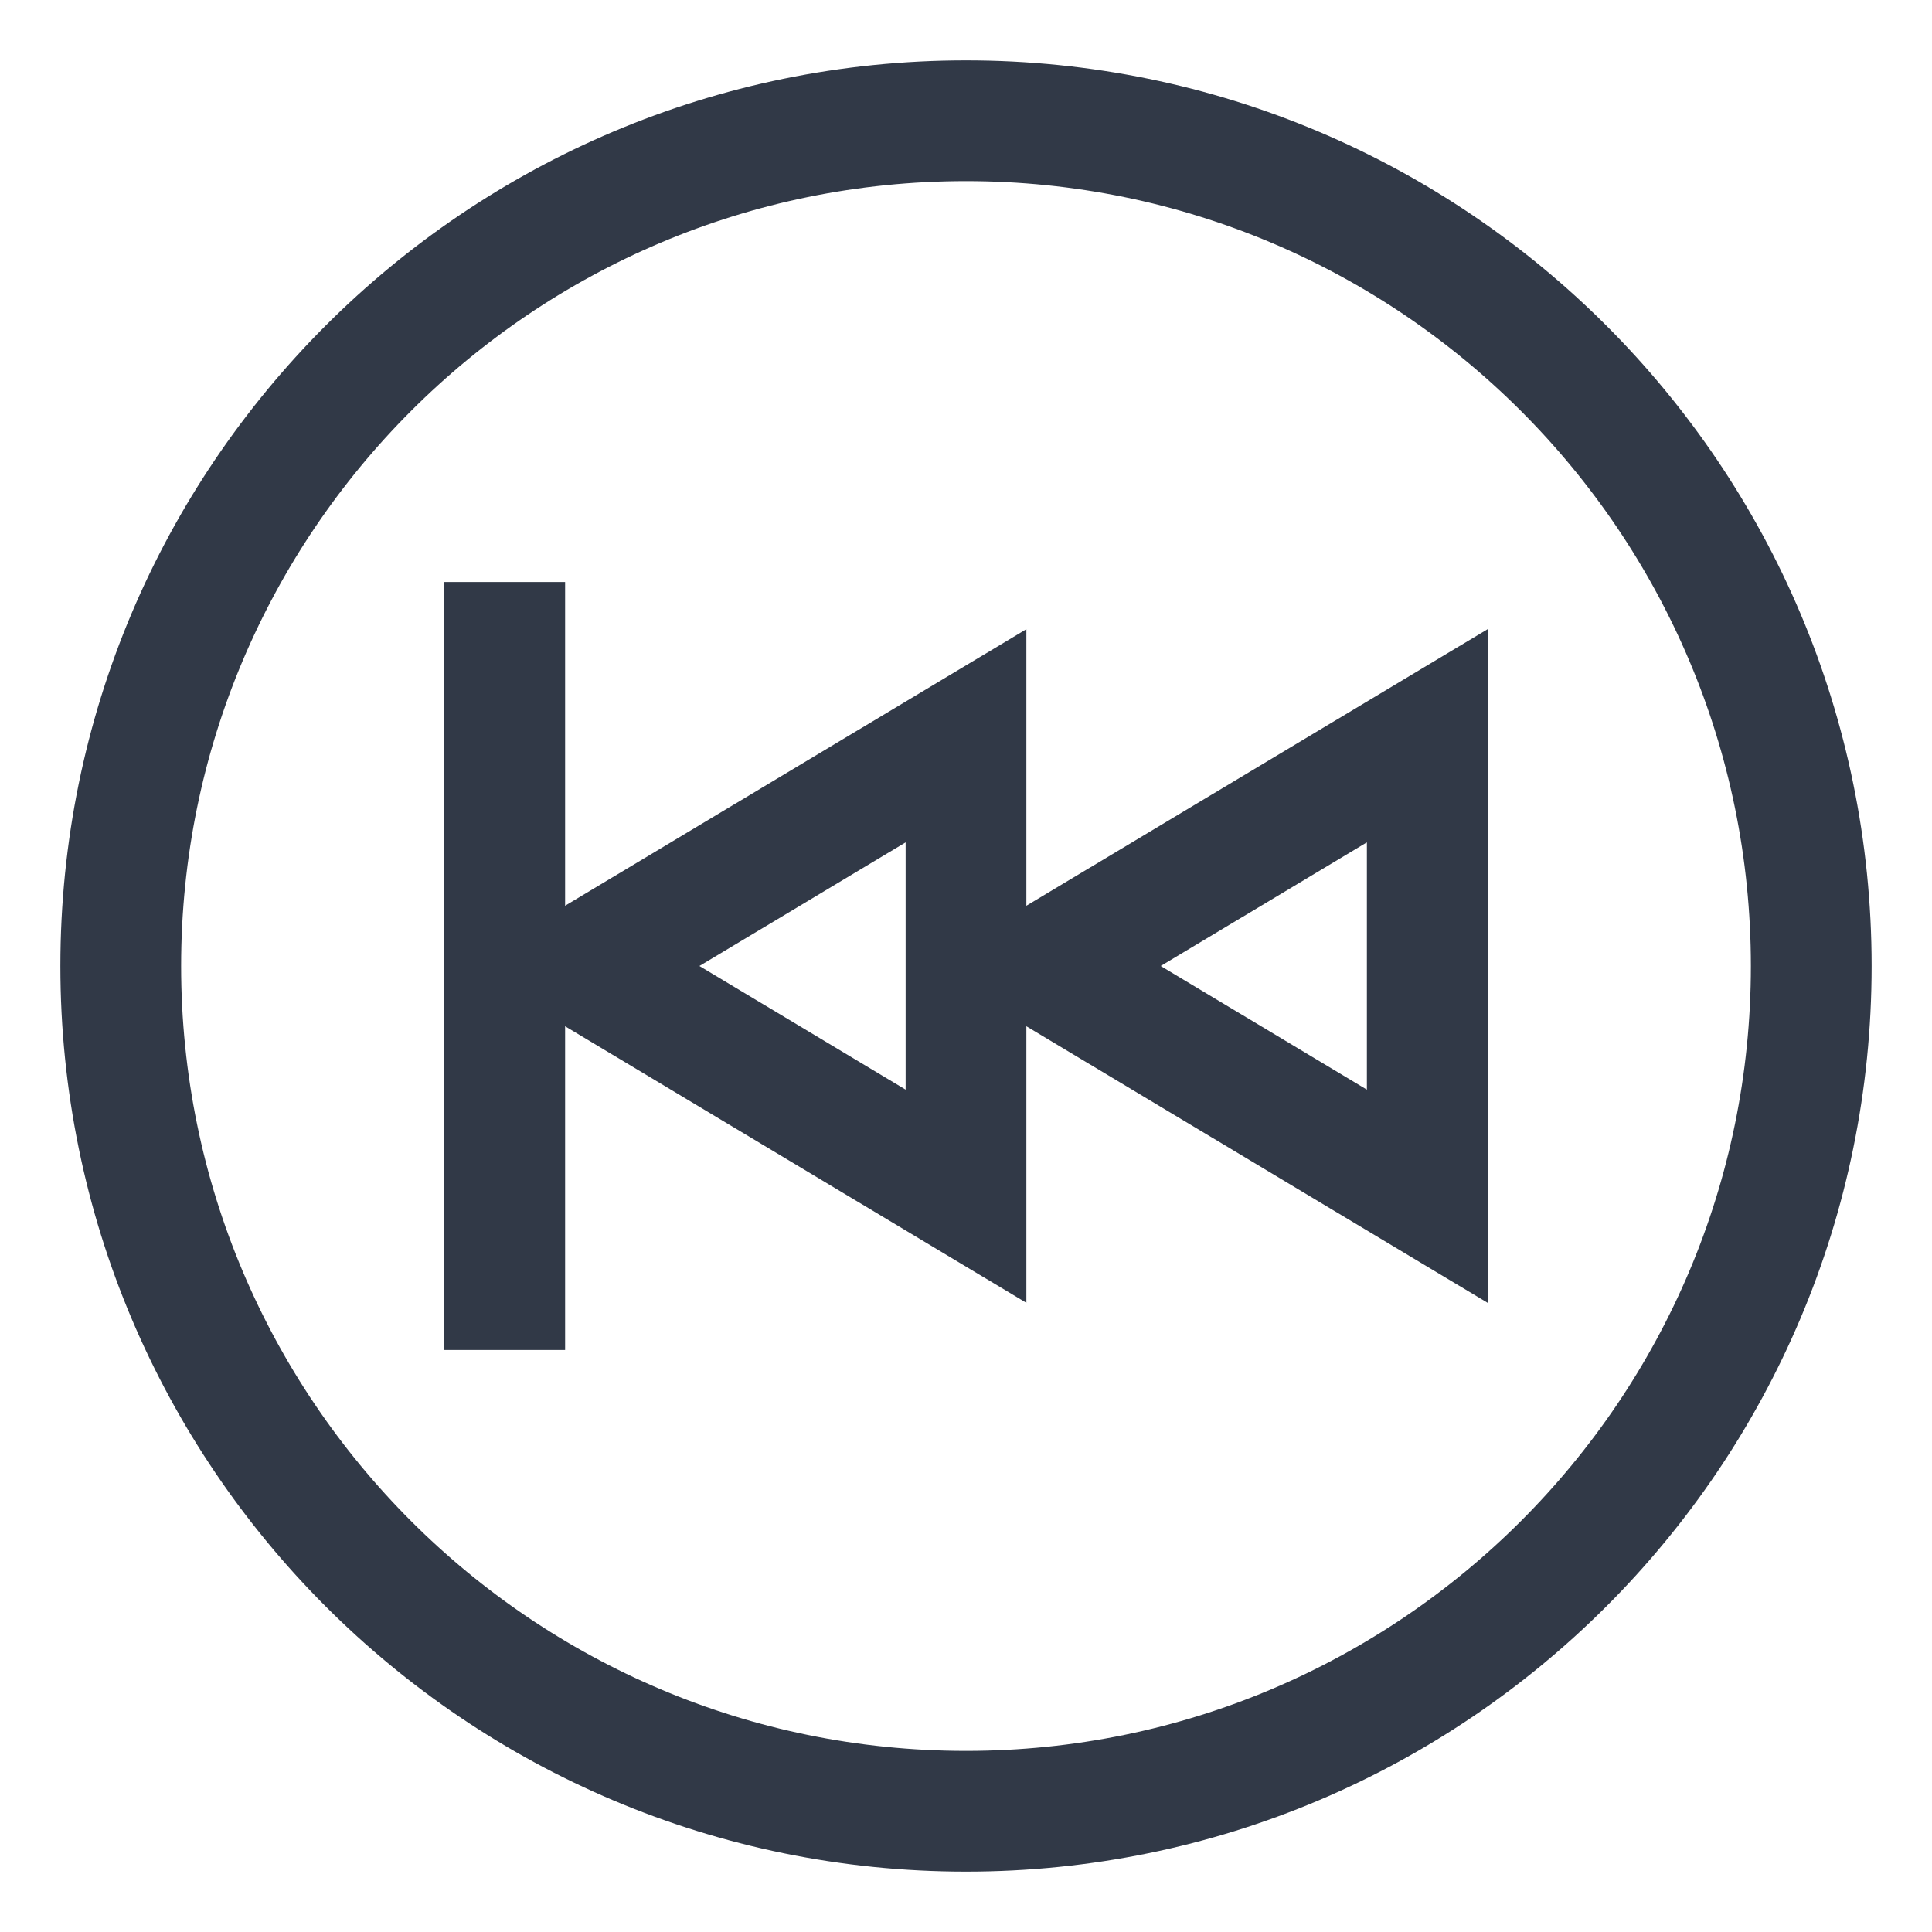
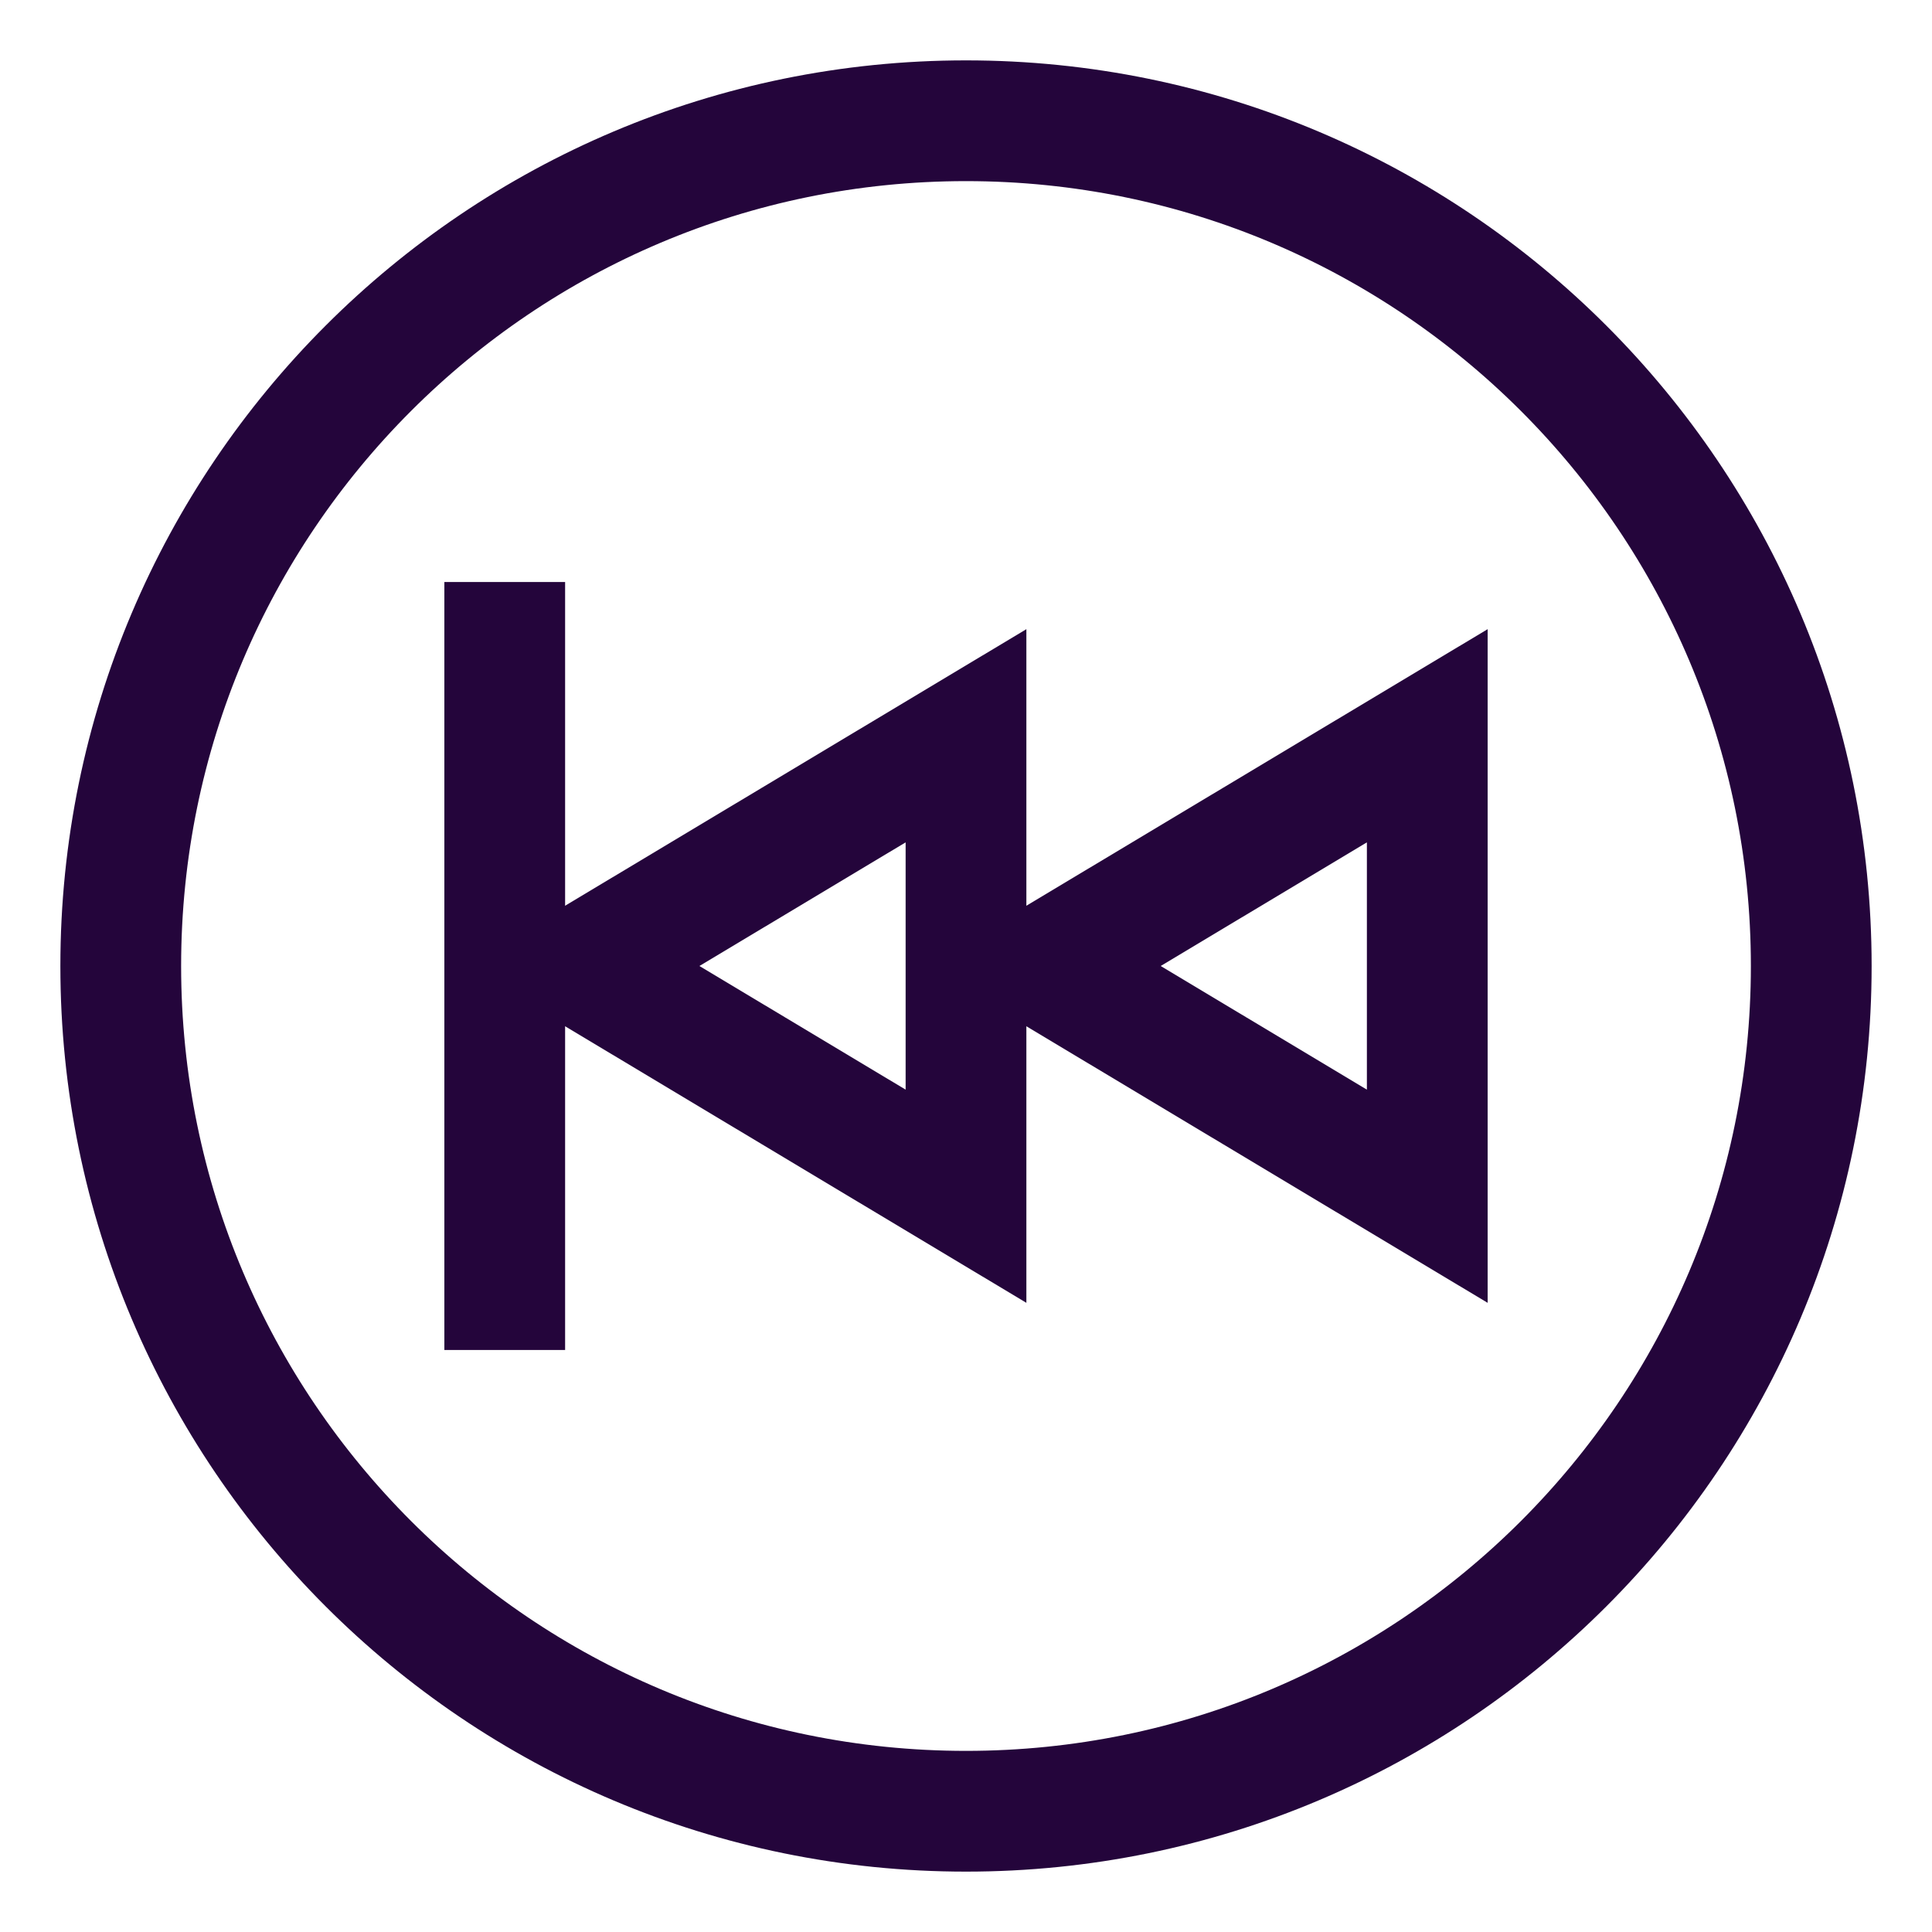
- <svg xmlns="http://www.w3.org/2000/svg" id="Layer_1" data-name="Layer 1" viewBox="0 0 24 24" stroke-width="1.5" width="24" height="24" color="#313947">
+ <svg xmlns="http://www.w3.org/2000/svg" id="Layer_1" data-name="Layer 1" viewBox="0 0 24 24" stroke-width="1.5" width="24" height="24" color="#24053b">
  <defs>
    <style>.cls-6374f543b67f094e4896c5ef-1{fill:none;stroke:currentColor;stroke-miterlimit:10;}</style>
  </defs>
  <circle class="cls-6374f543b67f094e4896c5ef-1" cx="12" cy="12" r="10.5" />
  <polygon class="cls-6374f543b67f094e4896c5ef-1" points="12.96 12 17.73 9.14 17.73 14.86 12.96 12" />
  <polygon class="cls-6374f543b67f094e4896c5ef-1" points="7.23 12 12 9.14 12 14.86 7.23 12" />
  <line class="cls-6374f543b67f094e4896c5ef-1" x1="6.27" y1="16.77" x2="6.27" y2="7.23" />
</svg>
